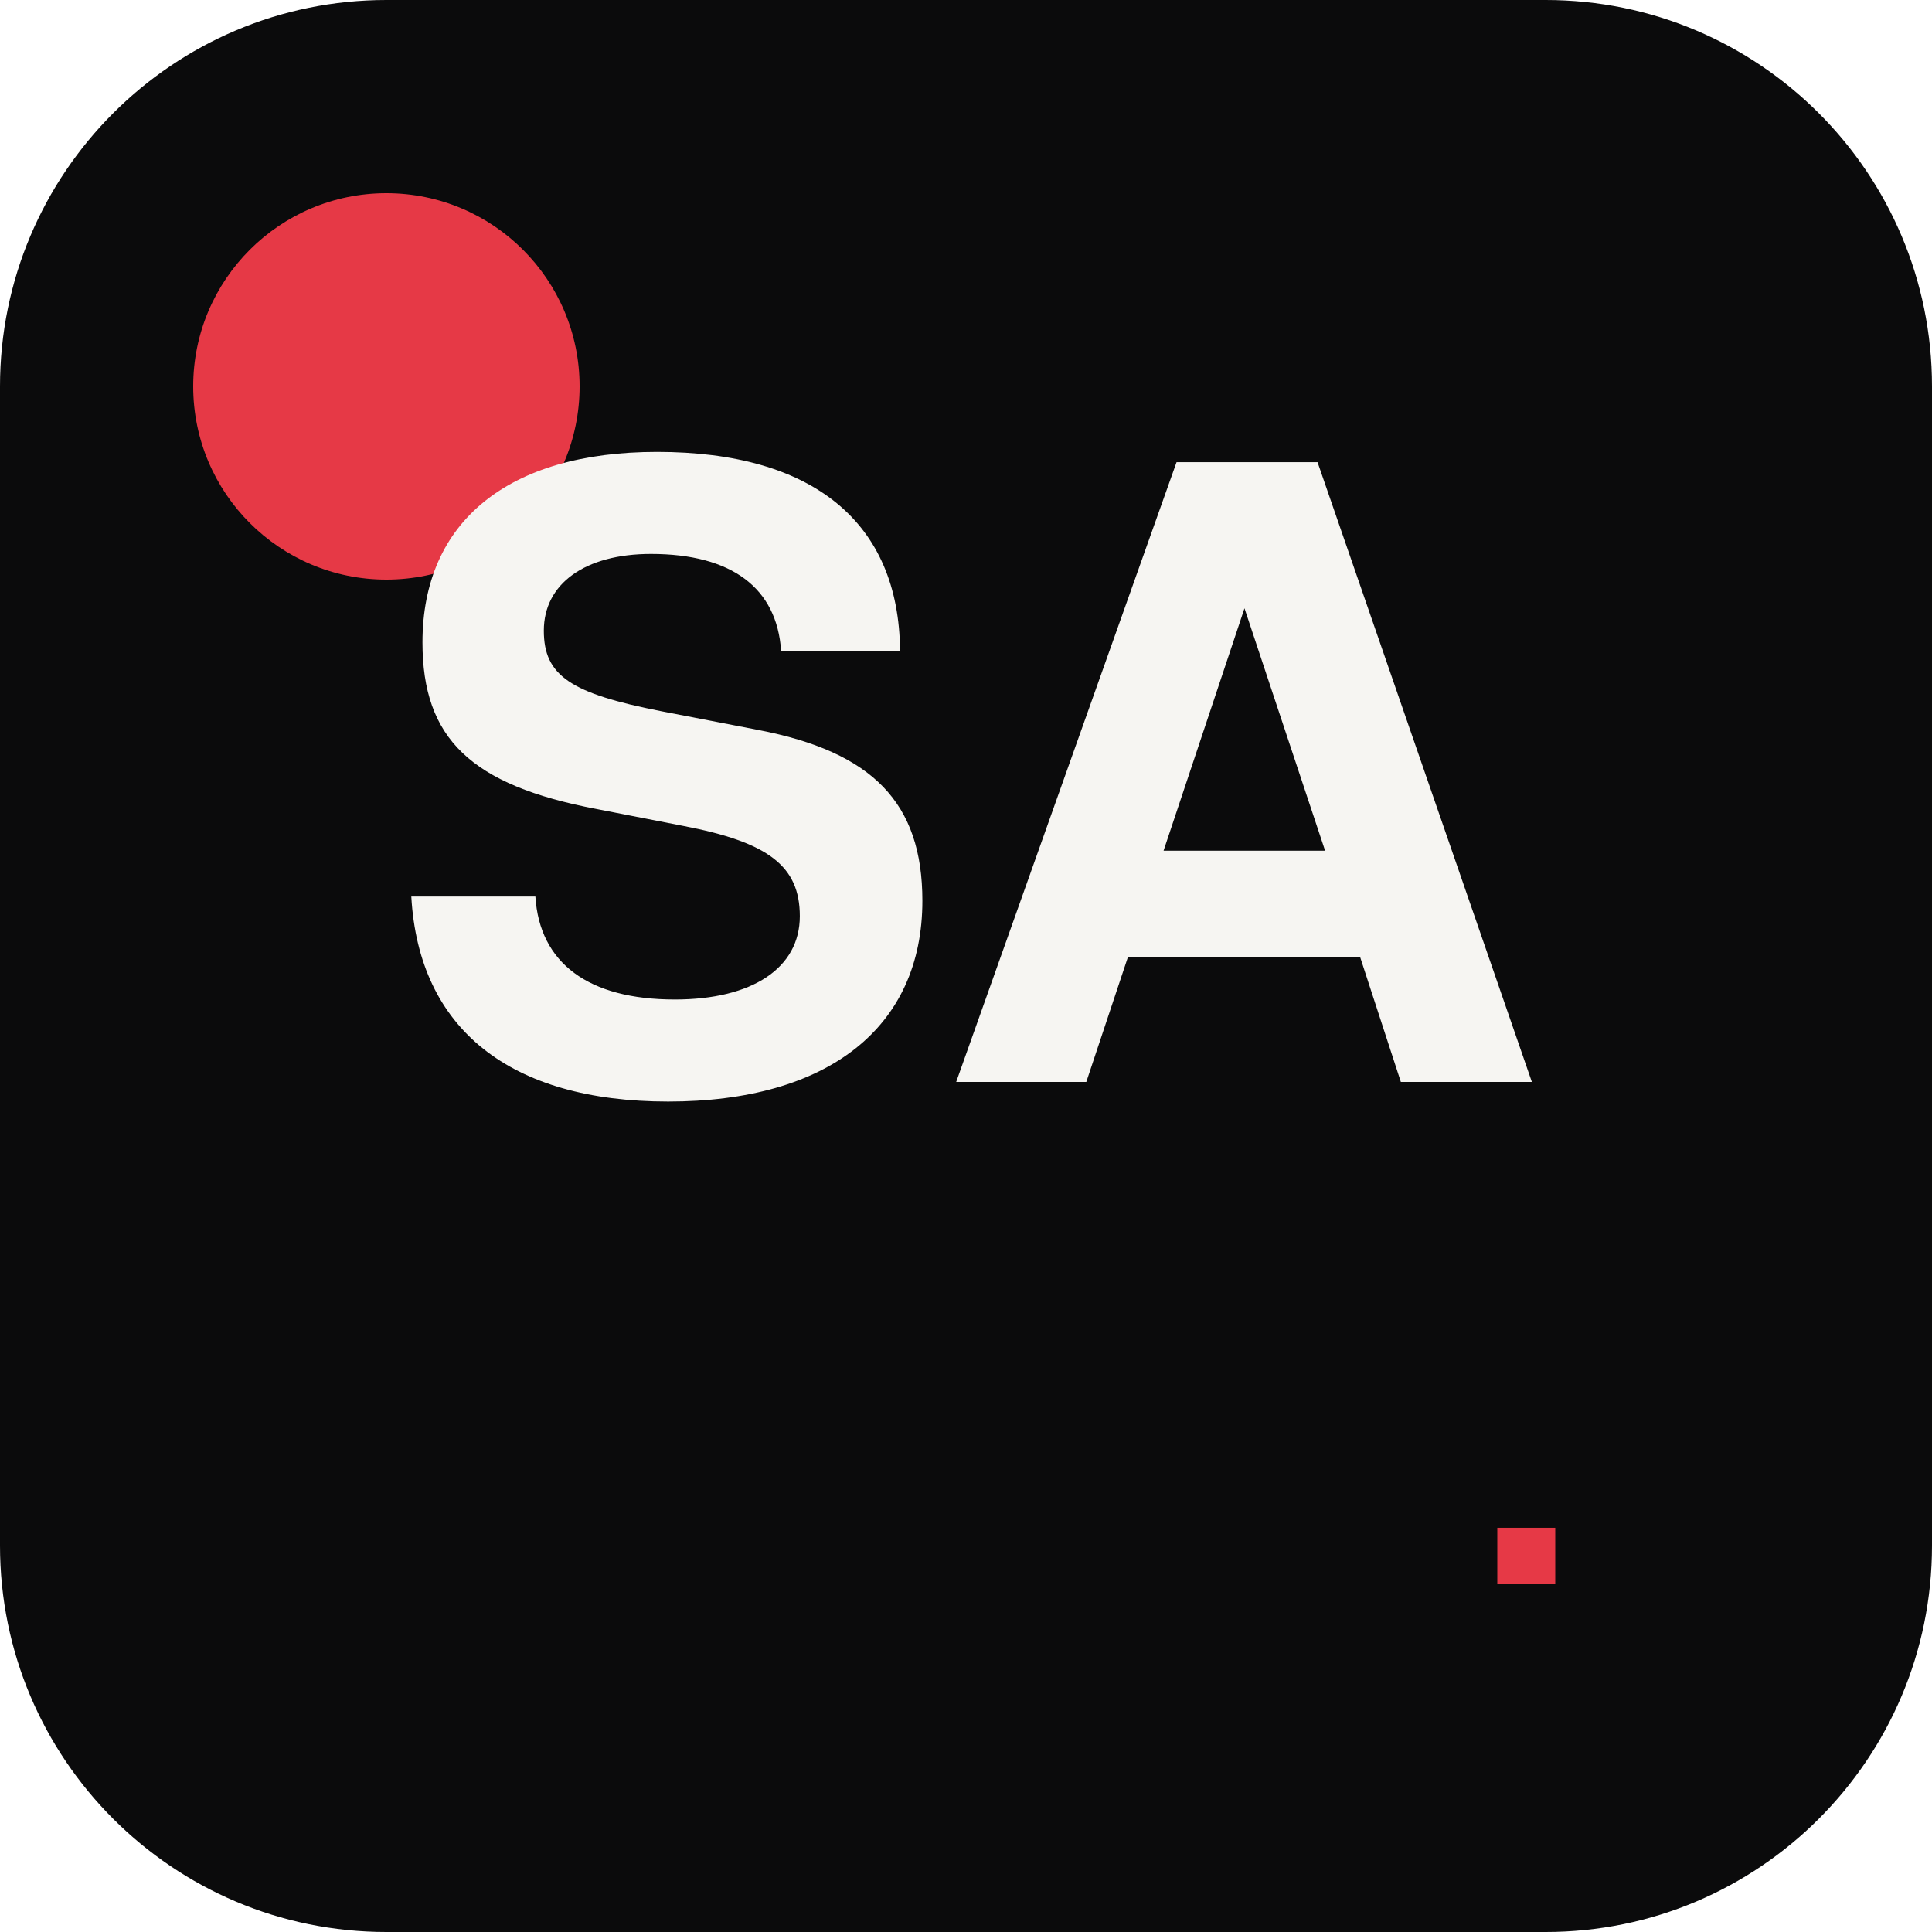
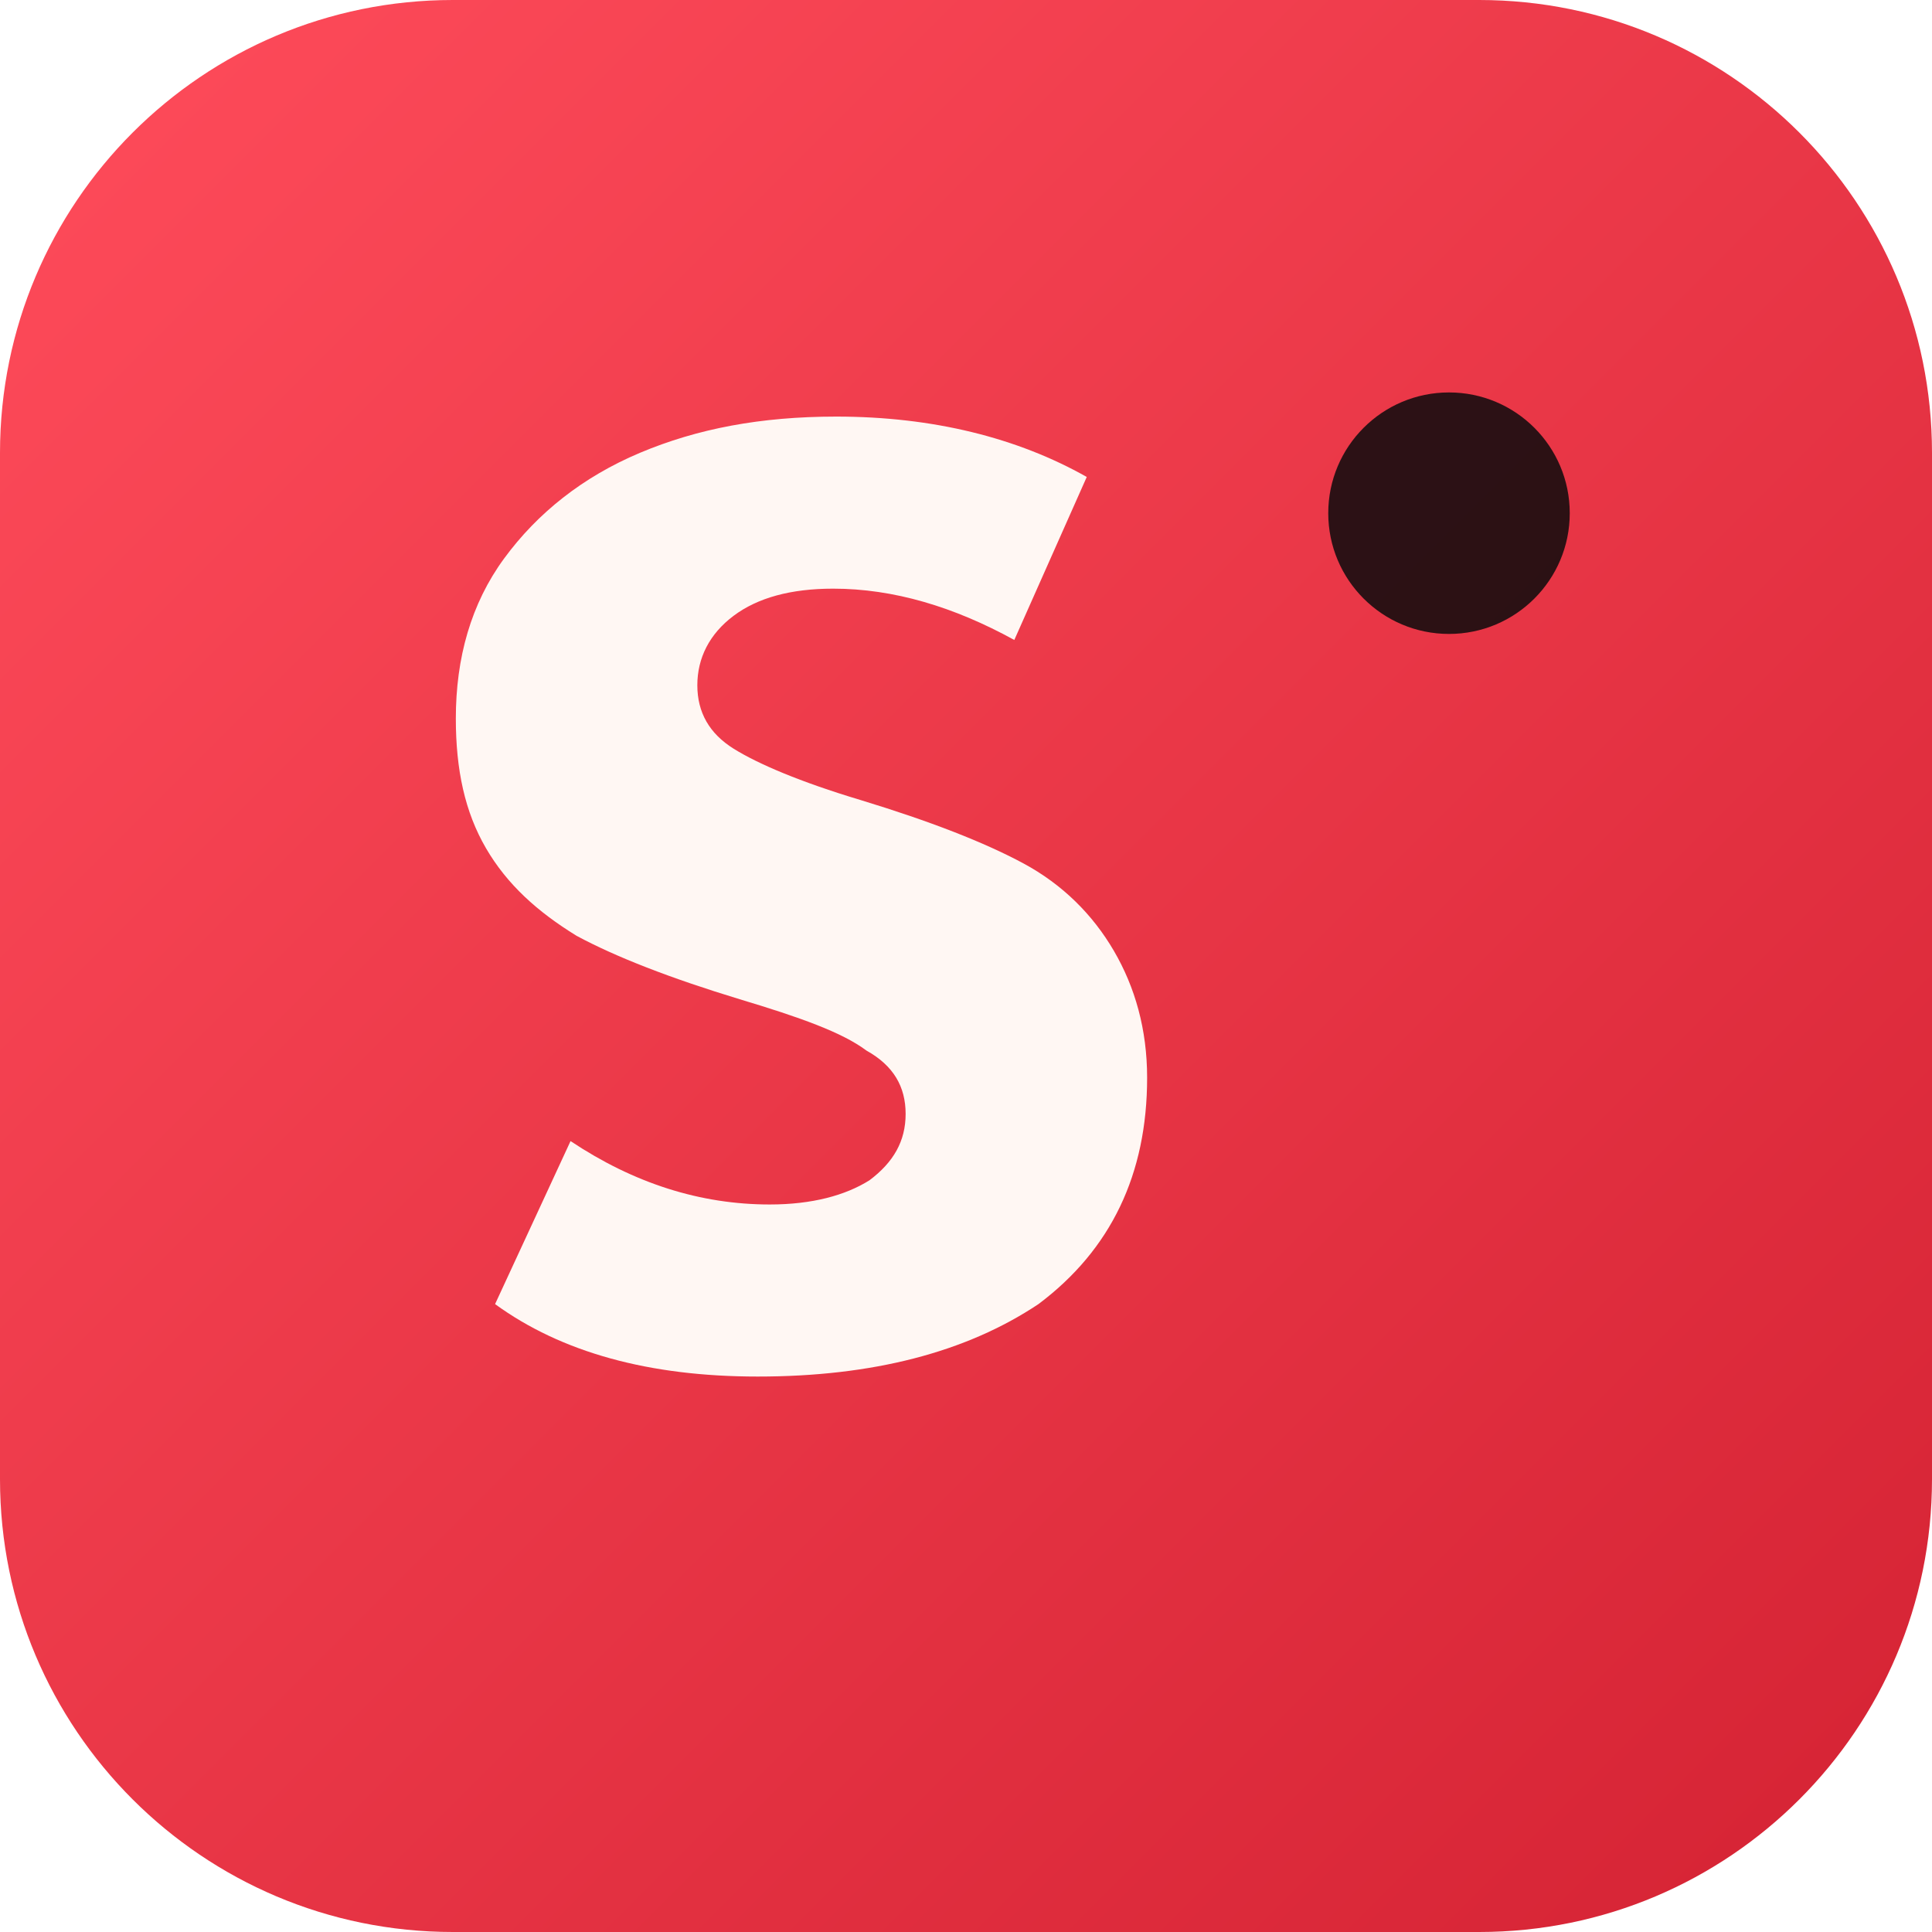
- <svg xmlns="http://www.w3.org/2000/svg" viewBox="0 0 100 100" width="100" height="100">
-   <rect width="100" height="100" rx="20" fill="#0b0b0c" />
-   <circle cx="20" cy="20" r="10" fill="#e63946" />
-   <text x="50%" y="56%" text-anchor="middle" fill="#f6f5f2" font-family="Helvetica, Arial, sans-serif" font-weight="700" font-size="44">SA</text>
-   <text x="79%" y="82%" text-anchor="middle" fill="#e63946" font-family="Helvetica, Arial, sans-serif" font-weight="700" font-size="20">.</text>
+ <svg xmlns="http://www.w3.org/2000/svg" viewBox="0 0 64 64" width="64" height="64" role="img" aria-label="Syed Shaban Ahmad">
+   <defs>
+     <linearGradient id="g" x1="0" y1="0" x2="1" y2="1">
+       <stop offset="0" stop-color="#ff4c5b" />
+       <stop offset="1" stop-color="#d42233" />
+     </linearGradient>
+   </defs>
+   <rect width="64" height="64" rx="15" fill="url(#g)" />
+   <path d="M25.1 45.6c-3.6 0-6.5-.8-8.7-2.4l2.5-5.4c2.1 1.4 4.3 2.1 6.6 2.1 1.4 0 2.5-.3 3.3-.8.8-.6 1.2-1.3 1.2-2.2 0-.9-.4-1.6-1.3-2.1-.8-.6-2.2-1.1-4.2-1.7-2.3-.7-4.1-1.4-5.4-2.1-1.3-.8-2.3-1.7-3-2.9-.7-1.2-1-2.6-1-4.3 0-2 .5-3.8 1.6-5.3 1.1-1.5 2.6-2.7 4.5-3.5 1.9-.8 4-1.2 6.5-1.2 3.2 0 6 .7 8.3 2l-2.4 5.4c-2-1.1-4-1.7-6-1.7-1.4 0-2.5.3-3.3.9-.8.6-1.2 1.4-1.2 2.3 0 .9.4 1.6 1.2 2.1.8.5 2.2 1.1 4.2 1.7 2.3.7 4.1 1.4 5.4 2.1 1.3.7 2.3 1.7 3 2.9.7 1.2 1.1 2.6 1.1 4.2 0 3.2-1.2 5.7-3.6 7.5-2.4 1.6-5.5 2.4-9.3 2.4z" fill="#fff7f3" />
+   <circle cx="48" cy="17" r="4" fill="#0a0a0c" opacity=".85" />
</svg>
